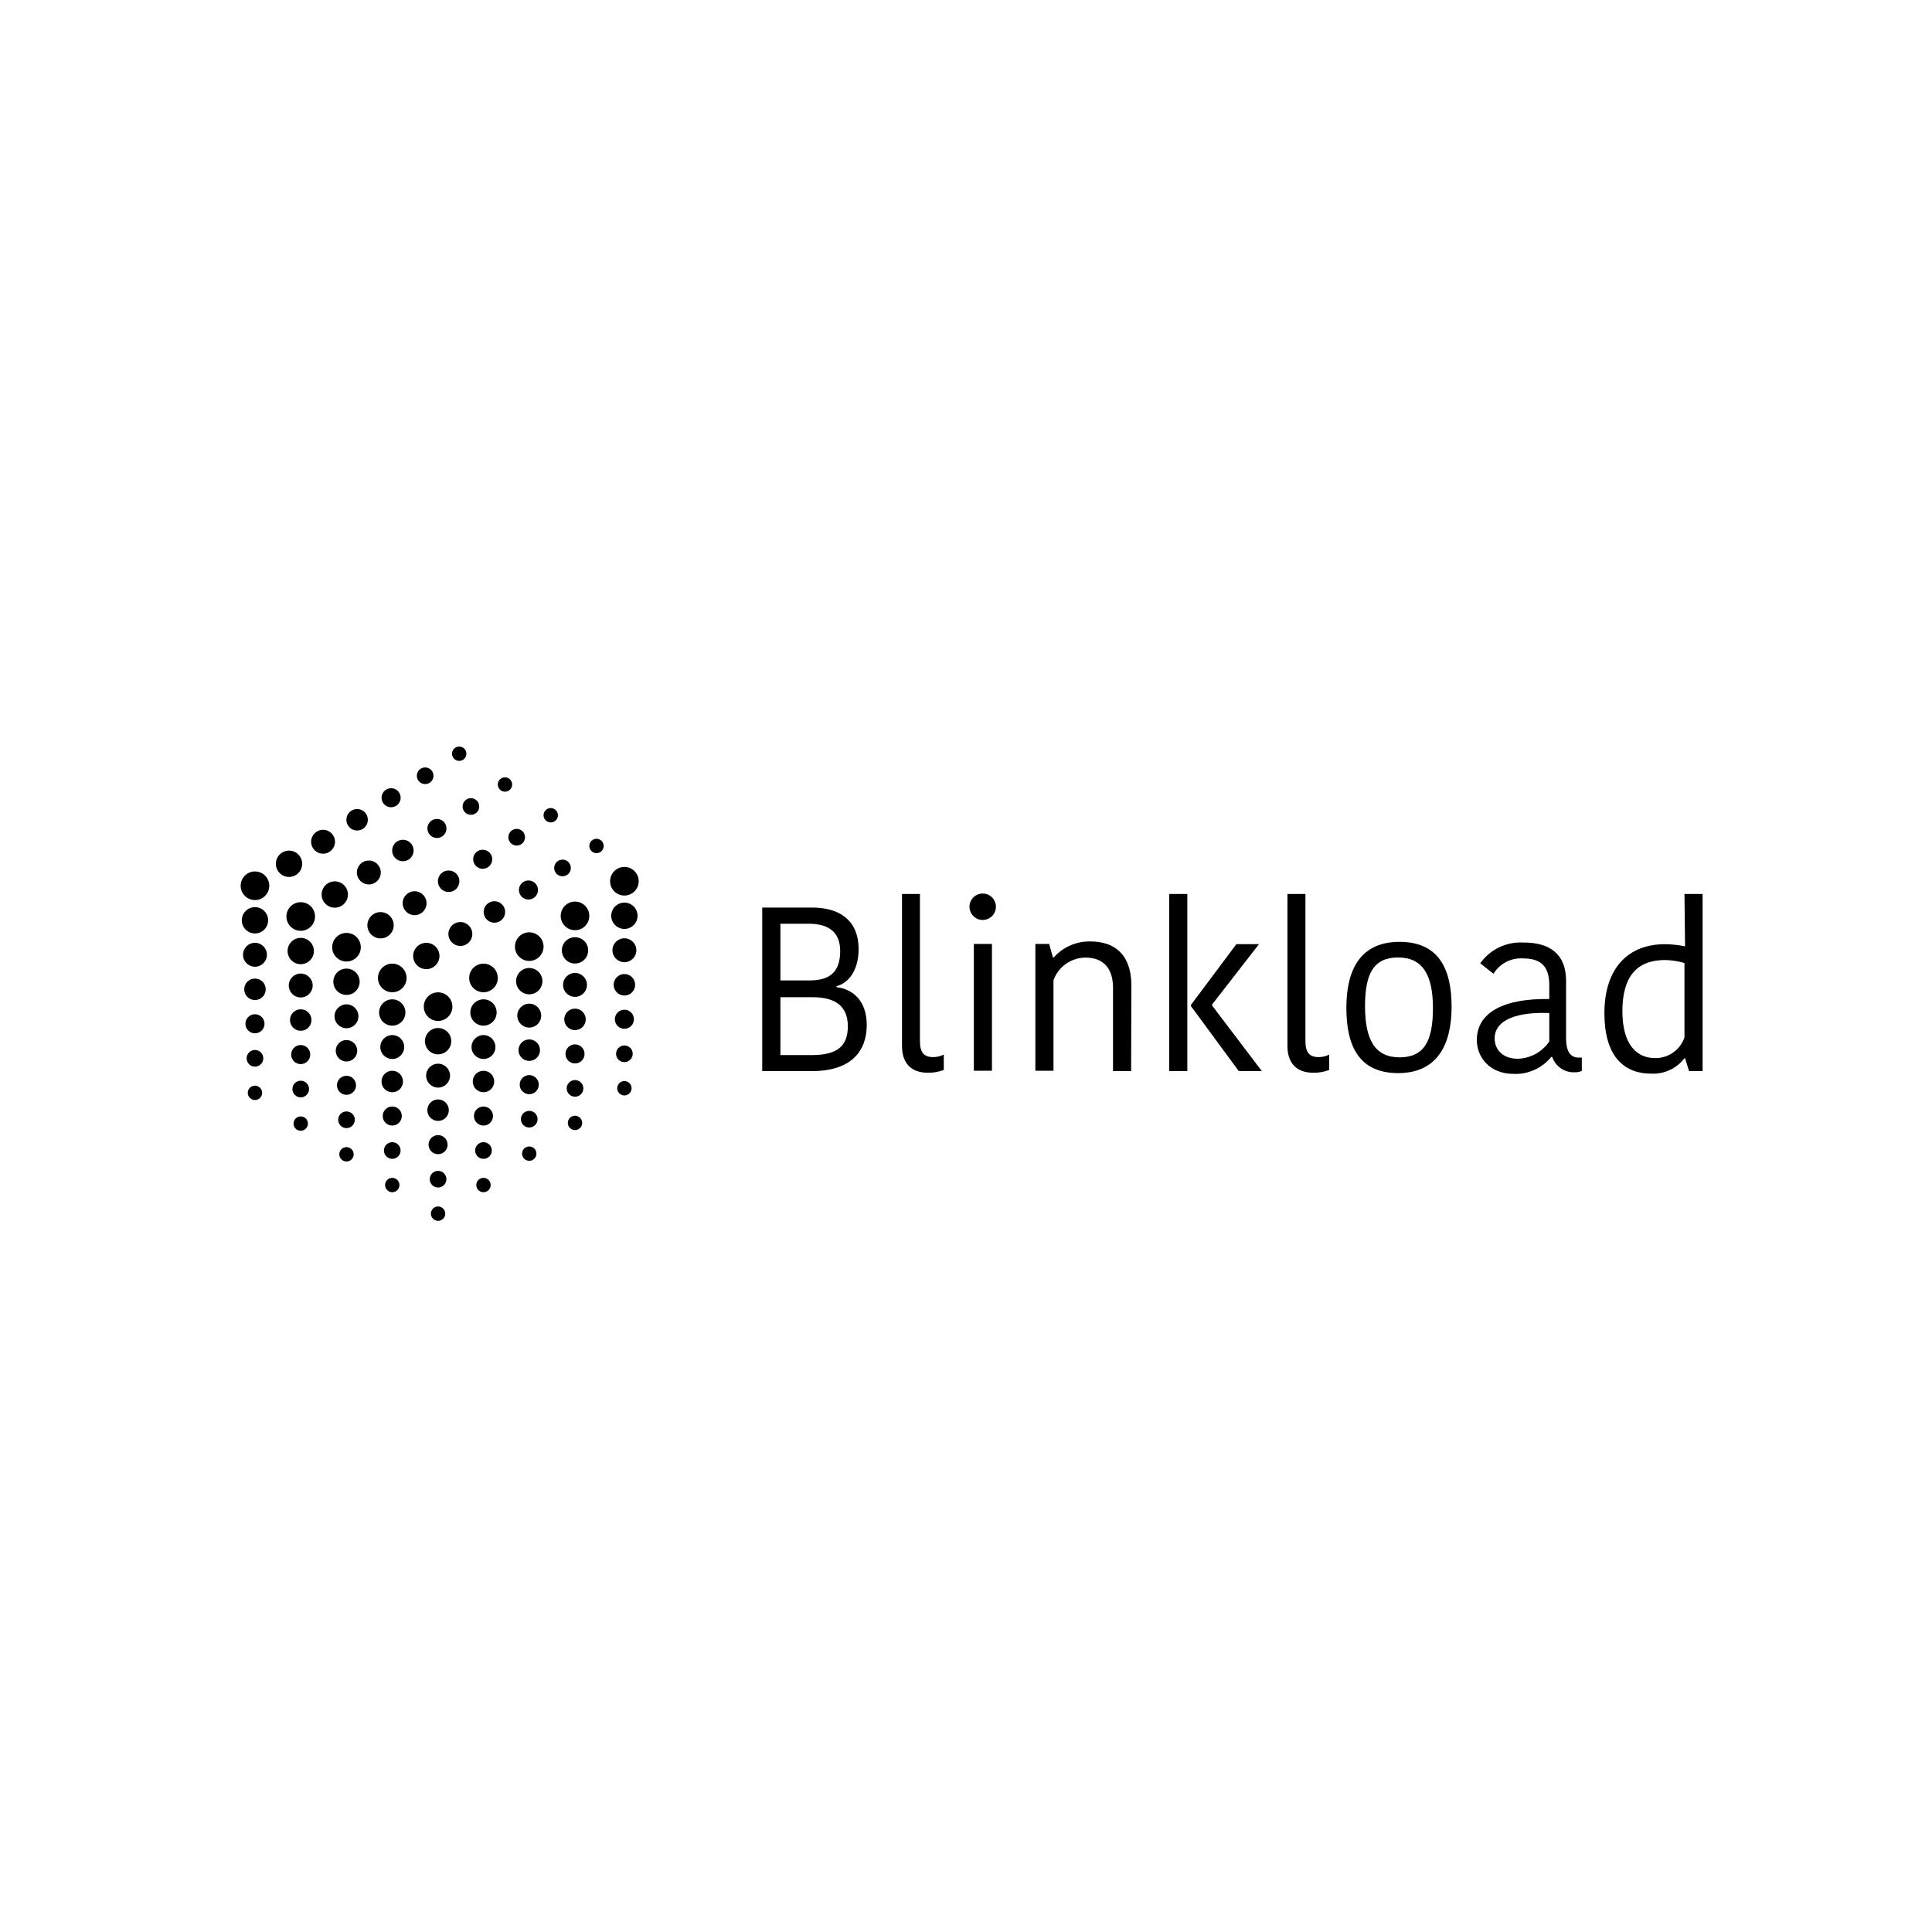
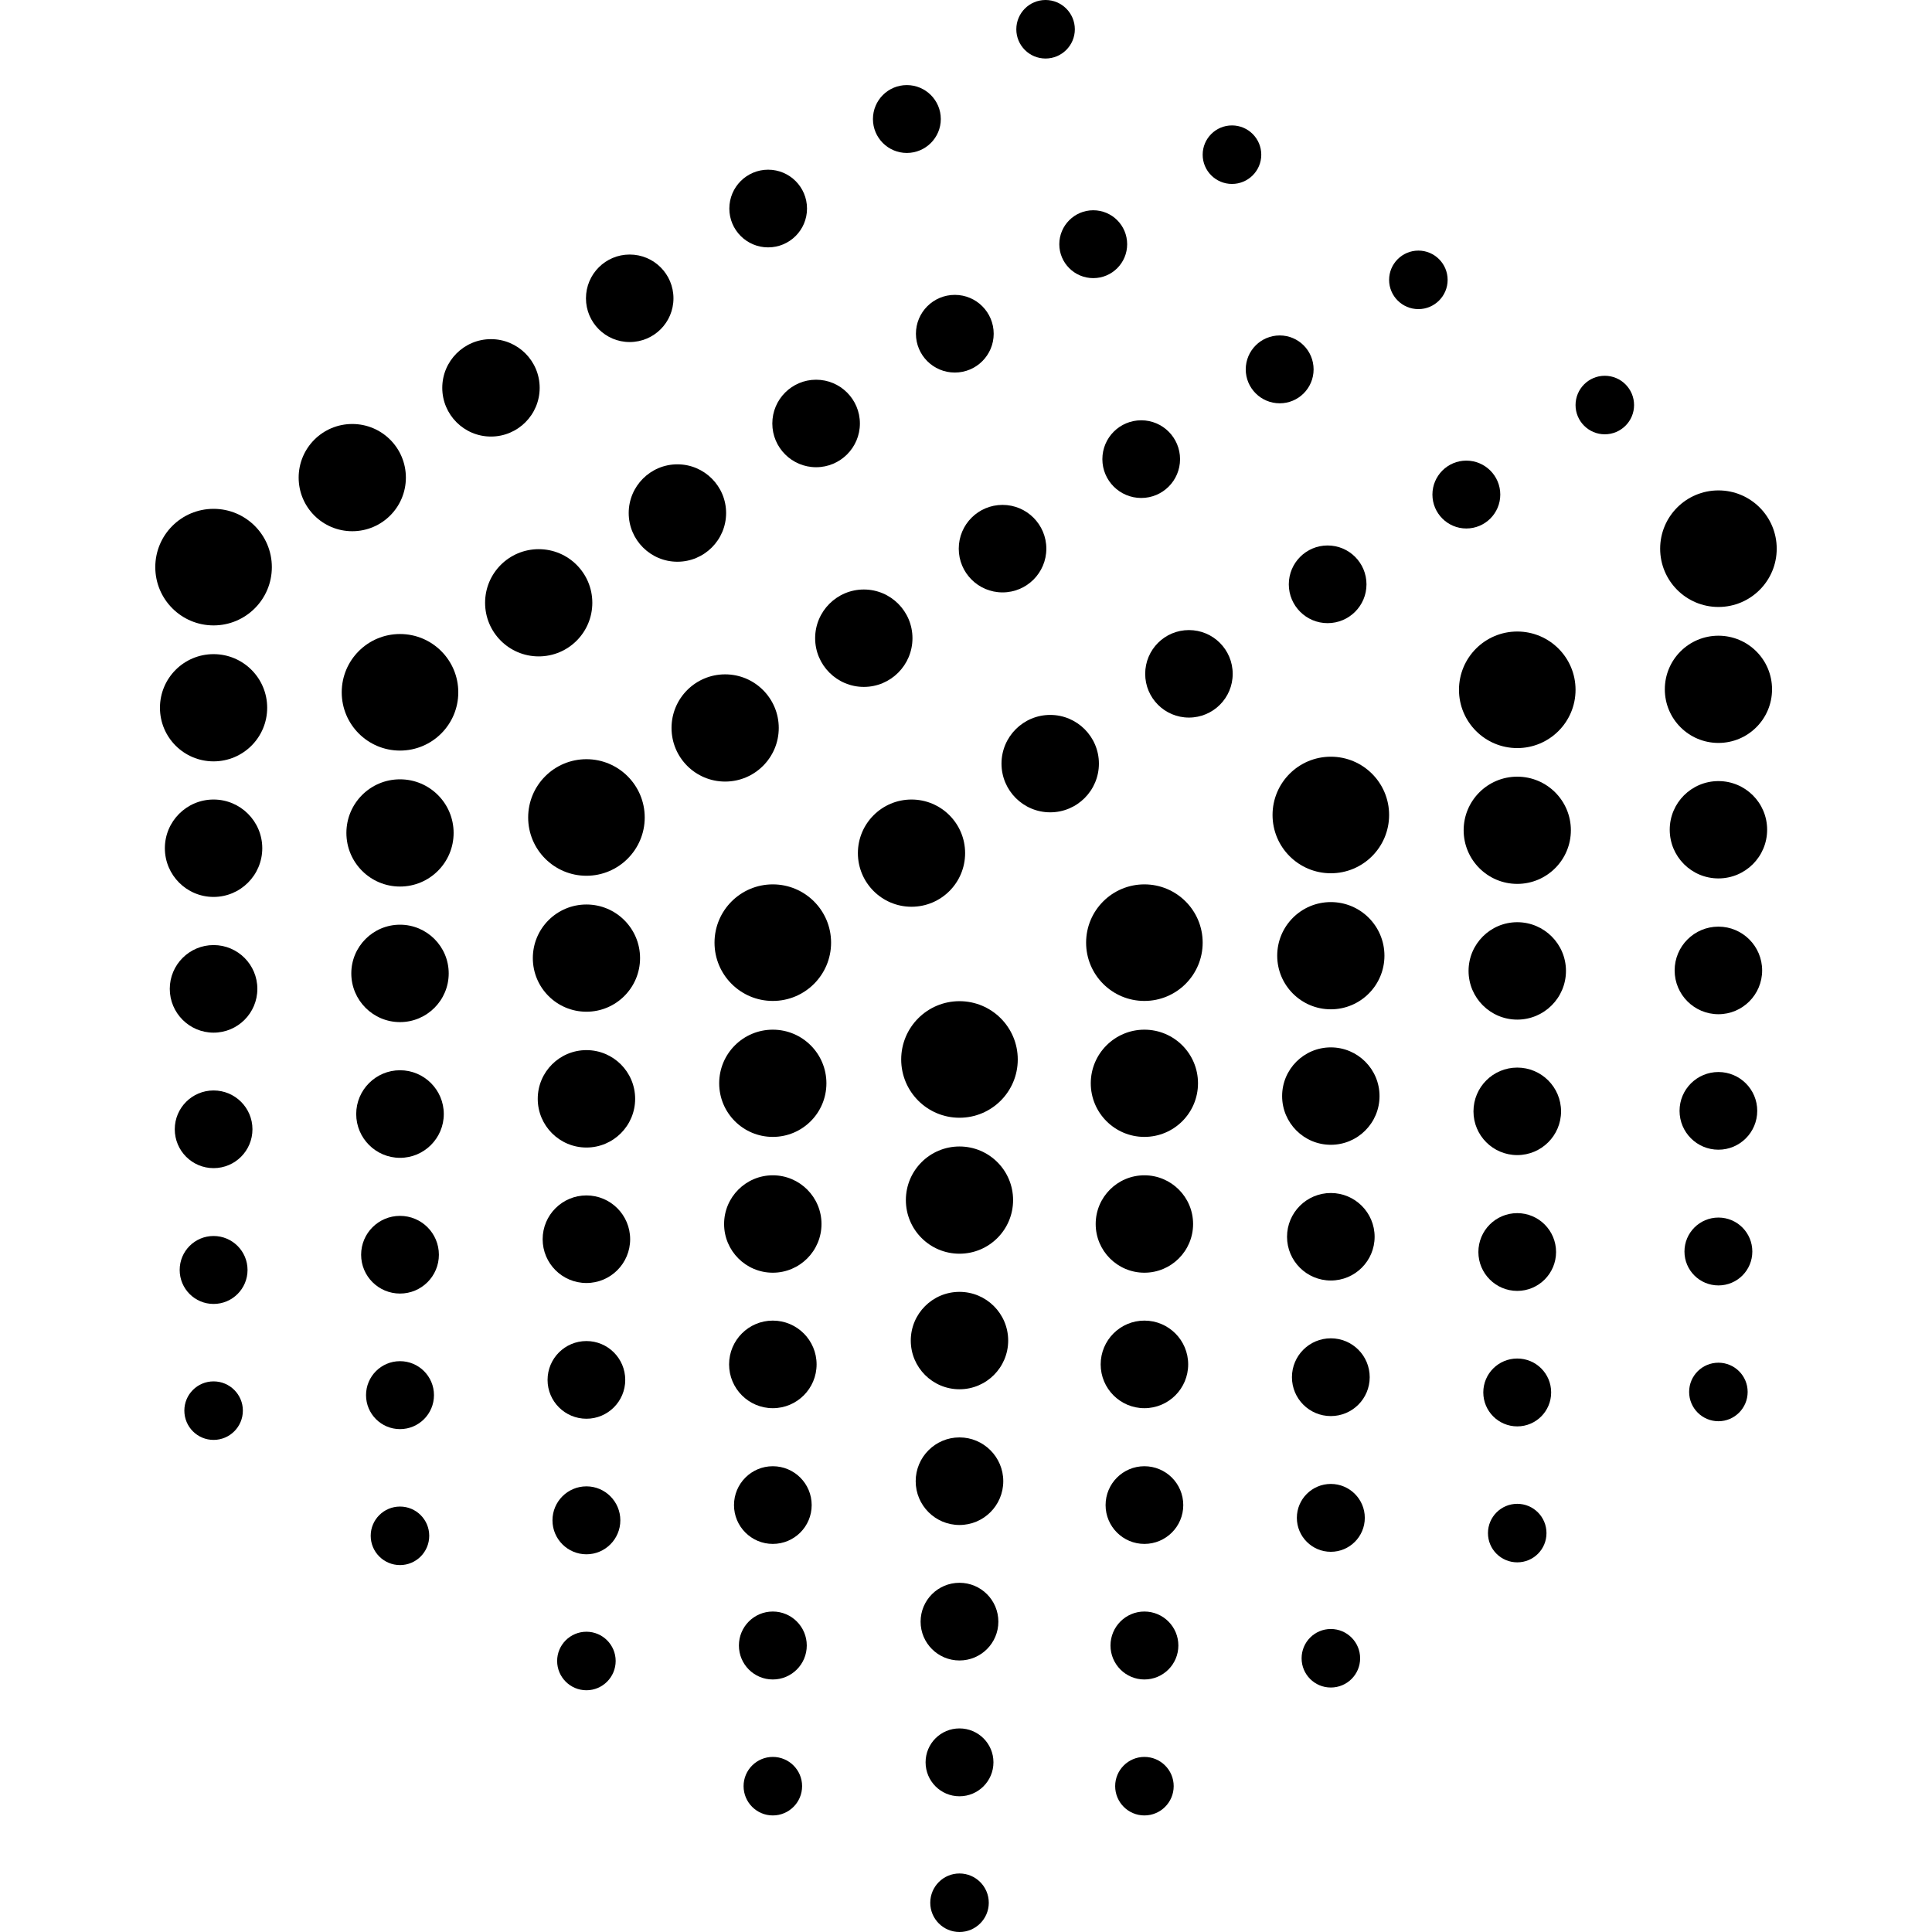
- <svg xmlns="http://www.w3.org/2000/svg" id="图层_1" viewBox="0 0 320 320">
-   <path d="M143.56,169.76c0,4.4-2.63,7.65-9.08,7.65h-8.23V150.32h8.27c4.17,0,7.69,1.81,7.69,6.91,0,3.29-1.51,5.57-3.67,6.11v.16C141.36,163.84,143.56,165.85,143.56,169.76ZM133.94,153h-4.68v9.39h4.83c3.44,0,5.07-1.47,5.07-4.87C139.16,154.3,137.15,153,133.94,153ZM140.43,170c0-3.83-2.7-4.83-5.87-4.83h-5.3v9.58h5.45C138.65,174.7,140.43,173.27,140.43,170Z" />
-   <path d="M152.37,148.07v24.35c0,1.86.62,2.67,2.21,2.67a3.88,3.88,0,0,0,1.74-.42v2.55a7.05,7.05,0,0,1-2.63.46c-2.9,0-4.29-1.7-4.29-4.44V148.07Z" />
-   <path d="M162.62,148a2.19,2.19,0,1,1,0,4.37,2.19,2.19,0,0,1,0-4.37Zm-1.32,8.35h3v21h-3Z" />
-   <path d="M187.35,177.41h-3v-13.8c0-3.21-1.59-5-4.53-5a5.67,5.67,0,0,0-5.33,3.74v15h-3v-21h2.29l.61,2.21h.16a7.94,7.94,0,0,1,6-2.63c4.21,0,6.72,2.28,6.84,7Z" />
-   <path d="M196.66,177.41h-3V148.07h3Zm.58-10.94,7.54-10.09h3.75l-7.77,10v.16L209,177.41h-3.82l-7.93-10.78Z" />
-   <path d="M216.22,148.07v24.35c0,1.86.62,2.67,2.2,2.67a3.81,3.81,0,0,0,1.74-.42v2.55a7,7,0,0,1-2.63.46c-2.89,0-4.29-1.7-4.29-4.44V148.07Z" />
-   <path d="M223,166.94c0-6.5,2.44-10.94,8.81-10.94s8.62,4.33,8.62,10.74-2.47,11-8.85,11S223,173.39,223,166.94Zm8.81,8.19c4.06,0,5.53-2.67,5.53-8.16s-1.7-8.38-5.76-8.38-5.49,2.66-5.49,8.11C226.11,172.35,227.81,175.13,231.83,175.13Z" />
-   <path d="M259.39,162.45V172c0,1.89.58,3.17,2.05,3.17H262v2.2a2.29,2.29,0,0,1-1.08.23,3.77,3.77,0,0,1-3.83-2.55h-.15a7.6,7.6,0,0,1-6.26,2.82c-3.91,0-6.07-2.74-6.07-5.6,0-4.64,4.56-6.92,12-6.8v-2.28c0-3.44-1.66-4.45-4.45-4.45a5.3,5.3,0,0,0-4.79,2.55l-2.2-1.74a8.2,8.2,0,0,1,7.07-3.44C256.72,156.07,259.39,158.05,259.39,162.45Zm-2.78,5.34c-5.07-.2-9.05,1-9.05,4.21,0,1.85,1.36,3.36,3.79,3.36a6.5,6.5,0,0,0,5.26-2.86Z" />
-   <path d="M279,148.07h3v29.34h-2.24l-.66-2.13H279a6.55,6.55,0,0,1-5.49,2.55c-4.76,0-7.77-3.13-7.77-10,0-7.61,4.06-11.44,10-11.44a17.43,17.43,0,0,1,3.36.35Zm0,23.77V159.51a12.11,12.11,0,0,0-3.2-.5c-4.64,0-7.08,2.67-7.08,8.47s2.59,7.77,5.38,7.77A5.06,5.06,0,0,0,279,171.84Z" />
-   <circle cx="98.8" cy="140.12" r="1.19" />
-   <circle cx="93.17" cy="143.76" r="1.38" />
-   <circle cx="87.53" cy="147.41" r="1.58" />
-   <circle cx="81.89" cy="151.05" r="1.78" />
-   <circle cx="76.25" cy="154.7" r="1.98" />
-   <circle cx="70.61" cy="158.34" r="2.18" />
-   <circle cx="64.97" cy="161.98" r="2.37" />
-   <circle cx="64.97" cy="167.7" r="2.18" />
-   <circle cx="64.97" cy="173.42" r="1.98" />
-   <circle cx="64.97" cy="179.13" r="1.78" />
-   <circle cx="64.97" cy="184.85" r="1.58" />
-   <circle cx="64.97" cy="190.56" r="1.38" />
-   <circle cx="64.97" cy="196.28" r="1.19" />
-   <circle cx="91.22" cy="135.03" r="1.19" />
-   <circle cx="85.58" cy="138.67" r="1.38" />
-   <circle cx="79.95" cy="142.32" r="1.58" />
-   <circle cx="74.31" cy="145.96" r="1.78" />
-   <circle cx="68.67" cy="149.6" r="1.98" />
-   <circle cx="63.03" cy="153.25" r="2.18" />
-   <circle cx="57.39" cy="156.89" r="2.37" />
-   <circle cx="57.39" cy="162.61" r="2.18" />
-   <circle cx="57.39" cy="168.33" r="1.98" />
-   <circle cx="57.39" cy="174.04" r="1.78" />
-   <circle cx="57.39" cy="179.76" r="1.58" />
-   <circle cx="57.39" cy="185.47" r="1.38" />
-   <circle cx="57.39" cy="191.19" r="1.19" />
-   <circle cx="83.64" cy="129.94" r="1.19" />
-   <circle cx="78" cy="133.58" r="1.38" />
-   <circle cx="72.37" cy="137.22" r="1.58" />
-   <circle cx="66.73" cy="140.87" r="1.78" />
-   <circle cx="61.09" cy="144.51" r="1.98" />
-   <circle cx="55.45" cy="148.16" r="2.18" />
-   <circle cx="49.81" cy="151.8" r="2.37" />
-   <circle cx="49.81" cy="157.52" r="2.18" />
-   <circle cx="49.81" cy="163.23" r="1.98" />
-   <circle cx="49.81" cy="168.95" r="1.78" />
-   <circle cx="49.81" cy="174.67" r="1.58" />
-   <circle cx="49.81" cy="180.38" r="1.38" />
-   <circle cx="49.81" cy="186.1" r="1.19" />
-   <circle cx="76.06" cy="124.84" r="1.19" />
-   <circle cx="70.42" cy="128.49" r="1.38" />
-   <circle cx="64.78" cy="132.13" r="1.58" />
-   <circle cx="59.15" cy="135.78" r="1.78" />
-   <circle cx="53.51" cy="139.42" r="1.98" />
-   <circle cx="47.87" cy="143.07" r="2.18" />
-   <circle cx="42.23" cy="146.71" r="2.37" />
-   <circle cx="42.23" cy="152.43" r="2.18" />
-   <circle cx="42.23" cy="158.14" r="1.98" />
-   <circle cx="42.23" cy="163.86" r="1.78" />
-   <circle cx="42.23" cy="169.57" r="1.58" />
-   <circle cx="42.23" cy="175.29" r="1.38" />
-   <circle cx="42.23" cy="181.01" r="1.19" />
-   <circle cx="72.56" cy="166.73" r="2.37" />
-   <circle cx="72.56" cy="172.45" r="2.18" />
-   <circle cx="72.56" cy="178.16" r="1.98" />
-   <circle cx="72.56" cy="183.88" r="1.78" />
-   <circle cx="72.56" cy="189.59" r="1.58" />
-   <circle cx="72.56" cy="195.31" r="1.38" />
-   <circle cx="72.56" cy="201.02" r="1.19" />
-   <circle cx="95.24" cy="151.7" r="2.37" />
-   <circle cx="95.24" cy="157.41" r="2.18" />
-   <circle cx="95.24" cy="163.13" r="1.98" />
-   <circle cx="95.24" cy="168.84" r="1.78" />
-   <circle cx="95.24" cy="174.56" r="1.58" />
-   <circle cx="95.24" cy="180.27" r="1.38" />
-   <circle cx="95.24" cy="185.99" r="1.19" />
-   <circle cx="103.42" cy="145.96" r="2.37" />
-   <circle cx="103.42" cy="151.68" r="2.18" />
-   <circle cx="103.42" cy="157.39" r="1.98" />
-   <circle cx="103.42" cy="163.11" r="1.78" />
-   <circle cx="103.42" cy="168.82" r="1.58" />
-   <circle cx="103.42" cy="174.54" r="1.38" />
-   <circle cx="103.42" cy="180.25" r="1.19" />
-   <circle cx="87.66" cy="156.79" r="2.37" />
-   <circle cx="87.66" cy="162.51" r="2.18" />
-   <circle cx="87.66" cy="168.22" r="1.98" />
-   <circle cx="87.66" cy="173.94" r="1.78" />
-   <circle cx="87.66" cy="179.65" r="1.58" />
-   <circle cx="87.66" cy="185.37" r="1.38" />
-   <circle cx="87.66" cy="191.08" r="1.19" />
-   <circle cx="80.08" cy="161.98" r="2.37" />
-   <circle cx="80.08" cy="167.7" r="2.18" />
-   <circle cx="80.08" cy="173.42" r="1.98" />
-   <circle cx="80.08" cy="179.13" r="1.78" />
-   <circle cx="80.08" cy="184.85" r="1.58" />
-   <circle cx="80.08" cy="190.56" r="1.38" />
-   <circle cx="80.08" cy="196.28" r="1.19" />
+ <svg xmlns="http://www.w3.org/2000/svg" stroke-miterlimit="10" style="fill-rule:nonzero;clip-rule:evenodd;stroke-linecap:round;stroke-linejoin:round;" version="1.1" viewBox="0 0 24 24" xml:space="preserve">
+   <defs />
+   <g id="Untitled">
+     <g opacity="1">
+       <path d="M19.572 5.032C19.572 4.831 19.735 4.668 19.935 4.668C20.136 4.668 20.299 4.831 20.299 5.032C20.299 5.232 20.136 5.395 19.935 5.395C19.735 5.395 19.572 5.232 19.572 5.032Z" fill="#000000" fill-rule="nonzero" opacity="1" stroke="none" />
+       <path d="M17.794 6.144C17.794 5.911 17.983 5.722 18.215 5.722C18.448 5.722 18.637 5.911 18.637 6.144C18.637 6.376 18.448 6.565 18.215 6.565C17.983 6.565 17.794 6.376 17.794 6.144Z" fill="#000000" fill-rule="nonzero" opacity="1" stroke="none" />
+       <path d="M16.01 7.259C16.01 6.992 16.226 6.776 16.492 6.776C16.759 6.776 16.975 6.992 16.975 7.259C16.975 7.525 16.759 7.741 16.492 7.741C16.226 7.741 16.01 7.525 16.01 7.259Z" fill="#000000" fill-rule="nonzero" opacity="1" stroke="none" />
+       <path d="M14.226 8.371C14.226 8.07 14.469 7.827 14.769 7.827C15.07 7.827 15.313 8.07 15.313 8.371C15.313 8.671 15.07 8.914 14.769 8.914C14.469 8.914 14.226 8.671 14.226 8.371Z" fill="#000000" fill-rule="nonzero" opacity="1" stroke="none" />
+       <path d="M12.441 9.486C12.441 9.152 12.712 8.881 13.046 8.881C13.38 8.881 13.651 9.152 13.651 9.486C13.651 9.82 13.38 10.091 13.046 10.091C12.712 10.091 12.441 9.82 12.441 9.486Z" fill="#000000" fill-rule="nonzero" opacity="1" stroke="none" />
+       <path d="M10.657 10.598C10.657 10.23 10.956 9.932 11.323 9.932C11.691 9.932 11.989 10.23 11.989 10.598C11.989 10.966 11.691 11.264 11.323 11.264C10.956 11.264 10.657 10.966 10.657 10.598Z" fill="#000000" fill-rule="nonzero" opacity="1" stroke="none" />
+       <path d="M8.876 11.71C8.876 11.31 9.2 10.986 9.6 10.986C10 10.986 10.324 11.31 10.324 11.71C10.324 12.11 10 12.434 9.6 12.434C9.2 12.434 8.876 12.11 8.876 11.71Z" fill="#000000" fill-rule="nonzero" opacity="1" stroke="none" />
+       <path d="M8.934 13.457C8.934 13.089 9.232 12.791 9.6 12.791C9.968 12.791 10.266 13.089 10.266 13.457C10.266 13.825 9.968 14.123 9.6 14.123C9.232 14.123 8.934 13.825 8.934 13.457Z" fill="#000000" fill-rule="nonzero" opacity="1" stroke="none" />
+       <path d="M8.995 15.205C8.995 14.871 9.266 14.6 9.6 14.6C9.934 14.6 10.205 14.871 10.205 15.205C10.205 15.539 9.934 15.81 9.6 15.81C9.266 15.81 8.995 15.539 8.995 15.205Z" fill="#000000" fill-rule="nonzero" opacity="1" stroke="none" />
+       <path d="M9.057 16.949C9.057 16.649 9.3 16.405 9.6 16.405C9.901 16.405 10.144 16.649 10.144 16.949C10.144 17.249 9.901 17.493 9.6 17.493C9.3 17.493 9.057 17.249 9.057 16.949Z" fill="#000000" fill-rule="nonzero" opacity="1" stroke="none" />
+       <path d="M9.118 18.697C9.118 18.43 9.334 18.214 9.6 18.214C9.867 18.214 10.083 18.43 10.083 18.697C10.083 18.963 9.867 19.179 9.6 19.179C9.334 19.179 9.118 18.963 9.118 18.697Z" fill="#000000" fill-rule="nonzero" opacity="1" stroke="none" />
+       <path d="M9.179 20.441C9.179 20.208 9.367 20.019 9.6 20.019C9.833 20.019 10.022 20.208 10.022 20.441C10.022 20.674 9.833 20.863 9.6 20.863C9.367 20.863 9.179 20.674 9.179 20.441Z" fill="#000000" fill-rule="nonzero" opacity="1" stroke="none" />
+       <path d="M9.237 22.188C9.237 21.988 9.4 21.825 9.6 21.825C9.801 21.825 9.964 21.988 9.964 22.188C9.964 22.389 9.801 22.552 9.6 22.552C9.4 22.552 9.237 22.389 9.237 22.188Z" fill="#000000" fill-rule="nonzero" opacity="1" stroke="none" />
+       <path d="M17.256 3.477C17.256 3.276 17.419 3.113 17.62 3.113C17.82 3.113 17.983 3.276 17.983 3.477C17.983 3.677 17.82 3.84 17.62 3.84C17.419 3.84 17.256 3.677 17.256 3.477Z" fill="#000000" fill-rule="nonzero" opacity="1" stroke="none" />
+       <path d="M15.475 4.589C15.475 4.356 15.664 4.167 15.897 4.167C16.13 4.167 16.318 4.356 16.318 4.589C16.318 4.821 16.13 5.01 15.897 5.01C15.664 5.01 15.475 4.821 15.475 4.589Z" fill="#000000" fill-rule="nonzero" opacity="1" stroke="none" />
+       <path d="M13.694 5.704C13.694 5.437 13.91 5.221 14.177 5.221C14.443 5.221 14.659 5.437 14.659 5.704C14.659 5.97 14.443 6.186 14.177 6.186C13.91 6.186 13.694 5.97 13.694 5.704Z" fill="#000000" fill-rule="nonzero" opacity="1" stroke="none" />
+       <path d="M11.91 6.816C11.91 6.515 12.153 6.272 12.454 6.272C12.754 6.272 12.998 6.515 12.998 6.816C12.998 7.116 12.754 7.359 12.454 7.359C12.153 7.359 11.91 7.116 11.91 6.816Z" fill="#000000" fill-rule="nonzero" opacity="1" stroke="none" />
+       <path d="M10.126 7.928C10.126 7.594 10.397 7.323 10.731 7.323C11.065 7.323 11.335 7.594 11.335 7.928C11.335 8.262 11.065 8.533 10.731 8.533C10.397 8.533 10.126 8.262 10.126 7.928Z" fill="#000000" fill-rule="nonzero" opacity="1" stroke="none" />
+       <path d="M8.342 9.043C8.342 8.675 8.64 8.377 9.008 8.377C9.375 8.377 9.674 8.675 9.674 9.043C9.674 9.411 9.375 9.709 9.008 9.709C8.64 9.709 8.342 9.411 8.342 9.043Z" fill="#000000" fill-rule="nonzero" opacity="1" stroke="none" />
+       <path d="M6.561 10.155C6.561 9.755 6.885 9.431 7.285 9.431C7.684 9.431 8.009 9.755 8.009 10.155C8.009 10.555 7.684 10.879 7.285 10.879C6.885 10.879 6.561 10.555 6.561 10.155Z" fill="#000000" fill-rule="nonzero" opacity="1" stroke="none" />
+       <path d="M6.619 11.902C6.619 11.534 6.917 11.236 7.285 11.236C7.652 11.236 7.951 11.534 7.951 11.902C7.951 12.27 7.652 12.568 7.285 12.568C6.917 12.568 6.619 12.27 6.619 11.902Z" fill="#000000" fill-rule="nonzero" opacity="1" stroke="none" />
+       <path d="M6.68 13.65C6.68 13.316 6.951 13.045 7.285 13.045C7.619 13.045 7.89 13.316 7.89 13.65C7.89 13.984 7.619 14.255 7.285 14.255C6.951 14.255 6.68 13.984 6.68 13.65Z" fill="#000000" fill-rule="nonzero" opacity="1" stroke="none" />
+       <path d="M6.741 15.394C6.741 15.094 6.984 14.85 7.285 14.85C7.585 14.85 7.828 15.094 7.828 15.394C7.828 15.694 7.585 15.938 7.285 15.938C6.984 15.938 6.741 15.694 6.741 15.394Z" fill="#000000" fill-rule="nonzero" opacity="1" stroke="none" />
+       <path d="M6.802 17.142C6.802 16.875 7.018 16.659 7.285 16.659C7.551 16.659 7.767 16.875 7.767 17.142C7.767 17.408 7.551 17.624 7.285 17.624C7.018 17.624 6.802 17.408 6.802 17.142Z" fill="#000000" fill-rule="nonzero" opacity="1" stroke="none" />
+       <path d="M6.863 18.886C6.863 18.653 7.052 18.464 7.285 18.464C7.517 18.464 7.706 18.653 7.706 18.886C7.706 19.119 7.517 19.308 7.285 19.308C7.052 19.308 6.863 19.119 6.863 18.886Z" fill="#000000" fill-rule="nonzero" opacity="1" stroke="none" />
+       <path d="M6.921 20.633C6.921 20.433 7.084 20.27 7.285 20.27C7.485 20.27 7.648 20.433 7.648 20.633C7.648 20.834 7.485 20.997 7.285 20.997C7.084 20.997 6.921 20.834 6.921 20.633Z" fill="#000000" fill-rule="nonzero" opacity="1" stroke="none" />
+       <path d="M14.94 1.922C14.94 1.721 15.103 1.558 15.304 1.558C15.505 1.558 15.668 1.721 15.668 1.922C15.668 2.122 15.505 2.285 15.304 2.285C15.103 2.285 14.94 2.122 14.94 1.922Z" fill="#000000" fill-rule="nonzero" opacity="1" stroke="none" />
+       <path d="M13.159 3.034C13.159 2.801 13.348 2.612 13.581 2.612C13.814 2.612 14.002 2.801 14.002 3.034C14.002 3.266 13.814 3.455 13.581 3.455C13.348 3.455 13.159 3.266 13.159 3.034Z" fill="#000000" fill-rule="nonzero" opacity="1" stroke="none" />
+       <path d="M11.378 4.146C11.378 3.879 11.594 3.663 11.861 3.663C12.128 3.663 12.344 3.879 12.344 4.146C12.344 4.412 12.128 4.628 11.861 4.628C11.594 4.628 11.378 4.412 11.378 4.146Z" fill="#000000" fill-rule="nonzero" opacity="1" stroke="none" />
+       <path d="M9.594 5.261C9.594 4.96 9.838 4.717 10.138 4.717C10.438 4.717 10.682 4.96 10.682 5.261C10.682 5.561 10.438 5.804 10.138 5.804C9.838 5.804 9.594 5.561 9.594 5.261Z" fill="#000000" fill-rule="nonzero" opacity="1" stroke="none" />
+       <path d="M7.81 6.373C7.81 6.039 8.081 5.768 8.415 5.768C8.749 5.768 9.02 6.039 9.02 6.373C9.02 6.707 8.749 6.978 8.415 6.978C8.081 6.978 7.81 6.707 7.81 6.373Z" fill="#000000" fill-rule="nonzero" opacity="1" stroke="none" />
+       <path d="M6.026 7.488C6.026 7.12 6.324 6.822 6.692 6.822C7.06 6.822 7.358 7.12 7.358 7.488C7.358 7.856 7.06 8.154 6.692 8.154C6.324 8.154 6.026 7.856 6.026 7.488Z" fill="#000000" fill-rule="nonzero" opacity="1" stroke="none" />
+       <path d="M4.245 8.6C4.245 8.2 4.569 7.876 4.969 7.876C5.369 7.876 5.693 8.2 5.693 8.6C5.693 9 5.369 9.324 4.969 9.324C4.569 9.324 4.245 9 4.245 8.6Z" fill="#000000" fill-rule="nonzero" opacity="1" stroke="none" />
+       <path d="M4.303 10.347C4.303 9.979 4.601 9.681 4.969 9.681C5.337 9.681 5.635 9.979 5.635 10.347C5.635 10.715 5.337 11.013 4.969 11.013C4.601 11.013 4.303 10.715 4.303 10.347Z" fill="#000000" fill-rule="nonzero" opacity="1" stroke="none" />
+       <path d="M4.364 12.092C4.364 11.758 4.635 11.487 4.969 11.487C5.303 11.487 5.574 11.758 5.574 12.092C5.574 12.426 5.303 12.697 4.969 12.697C4.635 12.697 4.364 12.426 4.364 12.092Z" fill="#000000" fill-rule="nonzero" opacity="1" stroke="none" />
+       <path d="M4.425 13.839C4.425 13.539 4.669 13.295 4.969 13.295C5.269 13.295 5.513 13.539 5.513 13.839C5.513 14.139 5.269 14.383 4.969 14.383C4.669 14.383 4.425 14.139 4.425 13.839Z" fill="#000000" fill-rule="nonzero" opacity="1" stroke="none" />
+       <path d="M4.486 15.587C4.486 15.32 4.702 15.104 4.969 15.104C5.236 15.104 5.452 15.32 5.452 15.587C5.452 15.853 5.236 16.069 4.969 16.069C4.702 16.069 4.486 15.853 4.486 15.587Z" fill="#000000" fill-rule="nonzero" opacity="1" stroke="none" />
+       <path d="M4.547 17.331C4.547 17.098 4.736 16.909 4.969 16.909C5.202 16.909 5.391 17.098 5.391 17.331C5.391 17.564 5.202 17.753 4.969 17.753C4.736 17.753 4.547 17.564 4.547 17.331Z" fill="#000000" fill-rule="nonzero" opacity="1" stroke="none" />
+       <path d="M4.605 19.078C4.605 18.878 4.768 18.715 4.969 18.715C5.17 18.715 5.332 18.878 5.332 19.078C5.332 19.279 5.17 19.442 4.969 19.442C4.768 19.442 4.605 19.279 4.605 19.078Z" fill="#000000" fill-rule="nonzero" opacity="1" stroke="none" />
+       <path d="M12.625 0.364C12.625 0.163 12.787 0 12.988 0C13.189 0 13.352 0.163 13.352 0.364C13.352 0.564 13.189 0.727 12.988 0.727C12.787 0.727 12.625 0.564 12.625 0.364Z" fill="#000000" fill-rule="nonzero" opacity="1" stroke="none" />
+       <path d="M10.844 1.479C10.844 1.246 11.032 1.057 11.265 1.057C11.498 1.057 11.687 1.246 11.687 1.479C11.687 1.711 11.498 1.9 11.265 1.9C11.032 1.9 10.844 1.711 10.844 1.479Z" fill="#000000" fill-rule="nonzero" opacity="1" stroke="none" />
+       <path d="M9.06 2.591C9.06 2.324 9.276 2.108 9.542 2.108C9.809 2.108 10.025 2.324 10.025 2.591C10.025 2.857 9.809 3.073 9.542 3.073C9.276 3.073 9.06 2.857 9.06 2.591Z" fill="#000000" fill-rule="nonzero" opacity="1" stroke="none" />
+       <path d="M7.279 3.706C7.279 3.405 7.522 3.162 7.822 3.162C8.123 3.162 8.366 3.405 8.366 3.706C8.366 4.006 8.123 4.249 7.822 4.249C7.522 4.249 7.279 4.006 7.279 3.706Z" fill="#000000" fill-rule="nonzero" opacity="1" stroke="none" />
+       <path d="M5.494 4.818C5.494 4.484 5.765 4.213 6.099 4.213C6.433 4.213 6.704 4.484 6.704 4.818C6.704 5.152 6.433 5.423 6.099 5.423C5.765 5.423 5.494 5.152 5.494 4.818Z" fill="#000000" fill-rule="nonzero" opacity="1" stroke="none" />
+       <path d="M3.71 5.933C3.71 5.565 4.008 5.267 4.376 5.267C4.744 5.267 5.042 5.565 5.042 5.933C5.042 6.301 4.744 6.599 4.376 6.599C4.008 6.599 3.71 6.301 3.71 5.933Z" fill="#000000" fill-rule="nonzero" opacity="1" stroke="none" />
+       <path d="M1.929 7.045C1.929 6.645 2.253 6.321 2.653 6.321C3.053 6.321 3.377 6.645 3.377 7.045C3.377 7.445 3.053 7.769 2.653 7.769C2.253 7.769 1.929 7.445 1.929 7.045Z" fill="#000000" fill-rule="nonzero" opacity="1" stroke="none" />
+       <path d="M1.987 8.792C1.987 8.424 2.285 8.126 2.653 8.126C3.021 8.126 3.319 8.424 3.319 8.792C3.319 9.16 3.021 9.458 2.653 9.458C2.285 9.458 1.987 9.16 1.987 8.792Z" fill="#000000" fill-rule="nonzero" opacity="1" stroke="none" />
+       <path d="M2.048 10.537C2.048 10.203 2.319 9.932 2.653 9.932C2.987 9.932 3.258 10.203 3.258 10.537C3.258 10.871 2.987 11.142 2.653 11.142C2.319 11.142 2.048 10.871 2.048 10.537Z" fill="#000000" fill-rule="nonzero" opacity="1" stroke="none" />
+       <path d="M2.109 12.284C2.109 11.984 2.353 11.74 2.653 11.74C2.954 11.74 3.197 11.984 3.197 12.284C3.197 12.584 2.954 12.828 2.653 12.828C2.353 12.828 2.109 12.584 2.109 12.284Z" fill="#000000" fill-rule="nonzero" opacity="1" stroke="none" />
+       <path d="M2.171 14.028C2.171 13.762 2.387 13.546 2.653 13.546C2.92 13.546 3.136 13.762 3.136 14.028C3.136 14.295 2.92 14.511 2.653 14.511C2.387 14.511 2.171 14.295 2.171 14.028Z" fill="#000000" fill-rule="nonzero" opacity="1" stroke="none" />
+       <path d="M2.232 15.776C2.232 15.543 2.42 15.354 2.653 15.354C2.886 15.354 3.075 15.543 3.075 15.776C3.075 16.009 2.886 16.198 2.653 16.198C2.42 16.198 2.232 16.009 2.232 15.776Z" fill="#000000" fill-rule="nonzero" opacity="1" stroke="none" />
+       <path d="M2.29 17.523C2.29 17.323 2.452 17.16 2.653 17.16C2.854 17.16 3.017 17.323 3.017 17.523C3.017 17.724 2.854 17.887 2.653 17.887C2.452 17.887 2.29 17.724 2.29 17.523Z" fill="#000000" fill-rule="nonzero" opacity="1" stroke="none" />
+       <path d="M11.195 13.161C11.195 12.761 11.519 12.437 11.919 12.437C12.319 12.437 12.643 12.761 12.643 13.161C12.643 13.561 12.319 13.885 11.919 13.885C11.519 13.885 11.195 13.561 11.195 13.161Z" fill="#000000" fill-rule="nonzero" opacity="1" stroke="none" />
+       <path d="M11.253 14.908C11.253 14.54 11.551 14.242 11.919 14.242C12.287 14.242 12.585 14.54 12.585 14.908C12.585 15.276 12.287 15.574 11.919 15.574C11.551 15.574 11.253 15.276 11.253 14.908Z" fill="#000000" fill-rule="nonzero" opacity="1" stroke="none" />
+       <path d="M11.314 16.653C11.314 16.319 11.585 16.048 11.919 16.048C12.253 16.048 12.524 16.319 12.524 16.653C12.524 16.987 12.253 17.258 11.919 17.258C11.585 17.258 11.314 16.987 11.314 16.653Z" fill="#000000" fill-rule="nonzero" opacity="1" stroke="none" />
+       <path d="M11.375 18.4C11.375 18.1 11.619 17.856 11.919 17.856C12.219 17.856 12.463 18.1 12.463 18.4C12.463 18.701 12.219 18.944 11.919 18.944C11.619 18.944 11.375 18.701 11.375 18.4Z" fill="#000000" fill-rule="nonzero" opacity="1" stroke="none" />
+       <path d="M11.436 20.145C11.436 19.878 11.652 19.662 11.919 19.662C12.186 19.662 12.402 19.878 12.402 20.145C12.402 20.411 12.186 20.627 11.919 20.627C11.652 20.627 11.436 20.411 11.436 20.145Z" fill="#000000" fill-rule="nonzero" opacity="1" stroke="none" />
+       <path d="M11.498 21.892C11.498 21.659 11.686 21.471 11.919 21.471C12.152 21.471 12.341 21.659 12.341 21.892C12.341 22.125 12.152 22.314 11.919 22.314C11.686 22.314 11.498 22.125 11.498 21.892Z" fill="#000000" fill-rule="nonzero" opacity="1" stroke="none" />
+       <path d="M11.556 23.637C11.556 23.436 11.718 23.273 11.919 23.273C12.12 23.273 12.283 23.436 12.283 23.637C12.283 23.837 12.12 24 11.919 24C11.718 24 11.556 23.837 11.556 23.637Z" fill="#000000" fill-rule="nonzero" opacity="1" stroke="none" />
+       <path d="M18.124 8.569C18.124 8.169 18.448 7.845 18.848 7.845C19.248 7.845 19.572 8.169 19.572 8.569C19.572 8.969 19.248 9.293 18.848 9.293C18.448 9.293 18.124 8.969 18.124 8.569Z" fill="#000000" fill-rule="nonzero" opacity="1" stroke="none" />
+       <path d="M18.182 10.314C18.182 9.946 18.48 9.648 18.848 9.648C19.216 9.648 19.514 9.946 19.514 10.314C19.514 10.681 19.216 10.98 18.848 10.98C18.48 10.98 18.182 10.681 18.182 10.314Z" fill="#000000" fill-rule="nonzero" opacity="1" stroke="none" />
+       <path d="M18.243 12.061C18.243 11.727 18.514 11.456 18.848 11.456C19.182 11.456 19.453 11.727 19.453 12.061C19.453 12.395 19.182 12.666 18.848 12.666C18.514 12.666 18.243 12.395 18.243 12.061Z" fill="#000000" fill-rule="nonzero" opacity="1" stroke="none" />
+       <path d="M18.304 13.806C18.304 13.505 18.547 13.262 18.848 13.262C19.148 13.262 19.392 13.505 19.392 13.806C19.392 14.106 19.148 14.349 18.848 14.349C18.547 14.349 18.304 14.106 18.304 13.806Z" fill="#000000" fill-rule="nonzero" opacity="1" stroke="none" />
+       <path d="M18.365 15.553C18.365 15.286 18.581 15.07 18.848 15.07C19.114 15.07 19.33 15.286 19.33 15.553C19.33 15.819 19.114 16.036 18.848 16.036C18.581 16.036 18.365 15.819 18.365 15.553Z" fill="#000000" fill-rule="nonzero" opacity="1" stroke="none" />
+       <path d="M18.426 17.297C18.426 17.064 18.615 16.876 18.848 16.876C19.081 16.876 19.269 17.064 19.269 17.297C19.269 17.53 19.081 17.719 18.848 17.719C18.615 17.719 18.426 17.53 18.426 17.297Z" fill="#000000" fill-rule="nonzero" opacity="1" stroke="none" />
+       <path d="M18.484 19.045C18.484 18.844 18.647 18.681 18.848 18.681C19.049 18.681 19.211 18.844 19.211 19.045C19.211 19.246 19.049 19.408 18.848 19.408C18.647 19.408 18.484 19.246 18.484 19.045Z" fill="#000000" fill-rule="nonzero" opacity="1" stroke="none" />
+       <path d="M20.623 6.816C20.623 6.416 20.947 6.092 21.347 6.092C21.747 6.092 22.071 6.416 22.071 6.816C22.071 7.216 21.747 7.54 21.347 7.54C20.947 7.54 20.623 7.216 20.623 6.816Z" fill="#000000" fill-rule="nonzero" opacity="1" stroke="none" />
+       <path d="M20.681 8.563C20.681 8.195 20.979 7.897 21.347 7.897C21.715 7.897 22.013 8.195 22.013 8.563C22.013 8.931 21.715 9.229 21.347 9.229C20.979 9.229 20.681 8.931 20.681 8.563Z" fill="#000000" fill-rule="nonzero" opacity="1" stroke="none" />
+       <path d="M20.742 10.307C20.742 9.973 21.013 9.703 21.347 9.703C21.681 9.703 21.952 9.973 21.952 10.307C21.952 10.642 21.681 10.912 21.347 10.912C21.013 10.912 20.742 10.642 20.742 10.307Z" fill="#000000" fill-rule="nonzero" opacity="1" stroke="none" />
+       <path d="M20.803 12.055C20.803 11.755 21.046 11.511 21.347 11.511C21.647 11.511 21.89 11.755 21.89 12.055C21.89 12.355 21.647 12.599 21.347 12.599C21.046 12.599 20.803 12.355 20.803 12.055Z" fill="#000000" fill-rule="nonzero" opacity="1" stroke="none" />
+       <path d="M20.864 13.799C20.864 13.533 21.08 13.317 21.347 13.317C21.613 13.317 21.829 13.533 21.829 13.799C21.829 14.066 21.613 14.282 21.347 14.282C21.08 14.282 20.864 14.066 20.864 13.799Z" fill="#000000" fill-rule="nonzero" opacity="1" stroke="none" />
+       <path d="M20.925 15.547C20.925 15.314 21.114 15.125 21.347 15.125C21.58 15.125 21.768 15.314 21.768 15.547C21.768 15.78 21.58 15.968 21.347 15.968C21.114 15.968 20.925 15.78 20.925 15.547Z" fill="#000000" fill-rule="nonzero" opacity="1" stroke="none" />
+       <path d="M20.983 17.291C20.983 17.09 21.146 16.928 21.347 16.928C21.547 16.928 21.71 17.09 21.71 17.291C21.71 17.492 21.547 17.655 21.347 17.655C21.146 17.655 20.983 17.492 20.983 17.291Z" fill="#000000" fill-rule="nonzero" opacity="1" stroke="none" />
+       <path d="M15.808 10.124C15.808 9.724 16.132 9.4 16.532 9.4C16.932 9.4 17.256 9.724 17.256 10.124C17.256 10.524 16.932 10.848 16.532 10.848C16.132 10.848 15.808 10.524 15.808 10.124Z" fill="#000000" fill-rule="nonzero" opacity="1" stroke="none" />
+       <path d="M15.866 11.872C15.866 11.504 16.164 11.206 16.532 11.206C16.9 11.206 17.198 11.504 17.198 11.872C17.198 12.239 16.9 12.538 16.532 12.538C16.164 12.538 15.866 12.239 15.866 11.872Z" fill="#000000" fill-rule="nonzero" opacity="1" stroke="none" />
+       <path d="M15.927 13.616C15.927 13.282 16.198 13.011 16.532 13.011C16.866 13.011 17.137 13.282 17.137 13.616C17.137 13.95 16.866 14.221 16.532 14.221C16.198 14.221 15.927 13.95 15.927 13.616Z" fill="#000000" fill-rule="nonzero" opacity="1" stroke="none" />
+       <path d="M15.988 15.364C15.988 15.063 16.232 14.82 16.532 14.82C16.832 14.82 17.076 15.063 17.076 15.364C17.076 15.664 16.832 15.907 16.532 15.907C16.232 15.907 15.988 15.664 15.988 15.364Z" fill="#000000" fill-rule="nonzero" opacity="1" stroke="none" />
+       <path d="M16.049 17.108C16.049 16.841 16.265 16.625 16.532 16.625C16.799 16.625 17.015 16.841 17.015 17.108C17.015 17.375 16.799 17.591 16.532 17.591C16.265 17.591 16.049 17.375 16.049 17.108Z" fill="#000000" fill-rule="nonzero" opacity="1" stroke="none" />
+       <path d="M16.11 18.855C16.11 18.623 16.299 18.434 16.532 18.434C16.765 18.434 16.954 18.623 16.954 18.855C16.954 19.088 16.765 19.277 16.532 19.277C16.299 19.277 16.11 19.088 16.11 18.855Z" fill="#000000" fill-rule="nonzero" opacity="1" stroke="none" />
+       <path d="M16.169 20.6C16.169 20.399 16.331 20.236 16.532 20.236C16.733 20.236 16.896 20.399 16.896 20.6C16.896 20.801 16.733 20.963 16.532 20.963C16.331 20.963 16.169 20.801 16.169 20.6Z" fill="#000000" fill-rule="nonzero" opacity="1" stroke="none" />
+       <path d="M13.492 11.71C13.492 11.31 13.816 10.986 14.216 10.986C14.616 10.986 14.94 11.31 14.94 11.71C14.94 12.11 14.616 12.434 14.216 12.434C13.816 12.434 13.492 12.11 13.492 11.71Z" fill="#000000" fill-rule="nonzero" opacity="1" stroke="none" />
+       <path d="M13.55 13.457C13.55 13.089 13.849 12.791 14.216 12.791C14.584 12.791 14.882 13.089 14.882 13.457C14.882 13.825 14.584 14.123 14.216 14.123C13.849 14.123 13.55 13.825 13.55 13.457Z" fill="#000000" fill-rule="nonzero" opacity="1" stroke="none" />
+       <path d="M13.611 15.205C13.611 14.871 13.882 14.6 14.216 14.6C14.55 14.6 14.821 14.871 14.821 15.205C14.821 15.539 14.55 15.81 14.216 15.81C13.882 15.81 13.611 15.539 13.611 15.205Z" fill="#000000" fill-rule="nonzero" opacity="1" stroke="none" />
+       <path d="M13.673 16.949C13.673 16.649 13.916 16.405 14.216 16.405C14.517 16.405 14.76 16.649 14.76 16.949C14.76 17.249 14.517 17.493 14.216 17.493C13.916 17.493 13.673 17.249 13.673 16.949Z" fill="#000000" fill-rule="nonzero" opacity="1" stroke="none" />
+       <path d="M13.734 18.697C13.734 18.43 13.95 18.214 14.216 18.214C14.483 18.214 14.699 18.43 14.699 18.697C14.699 18.963 14.483 19.179 14.216 19.179C13.95 19.179 13.734 18.963 13.734 18.697Z" fill="#000000" fill-rule="nonzero" opacity="1" stroke="none" />
+       <path d="M13.795 20.441C13.795 20.208 13.984 20.019 14.216 20.019C14.449 20.019 14.638 20.208 14.638 20.441C14.638 20.674 14.449 20.863 14.216 20.863C13.984 20.863 13.795 20.674 13.795 20.441Z" fill="#000000" fill-rule="nonzero" opacity="1" stroke="none" />
+       <path d="M13.853 22.188C13.853 21.988 14.016 21.825 14.216 21.825C14.417 21.825 14.58 21.988 14.58 22.188C14.58 22.389 14.417 22.552 14.216 22.552C14.016 22.552 13.853 22.389 13.853 22.188Z" fill="#000000" fill-rule="nonzero" opacity="1" stroke="none" />
+     </g>
+   </g>
</svg>
